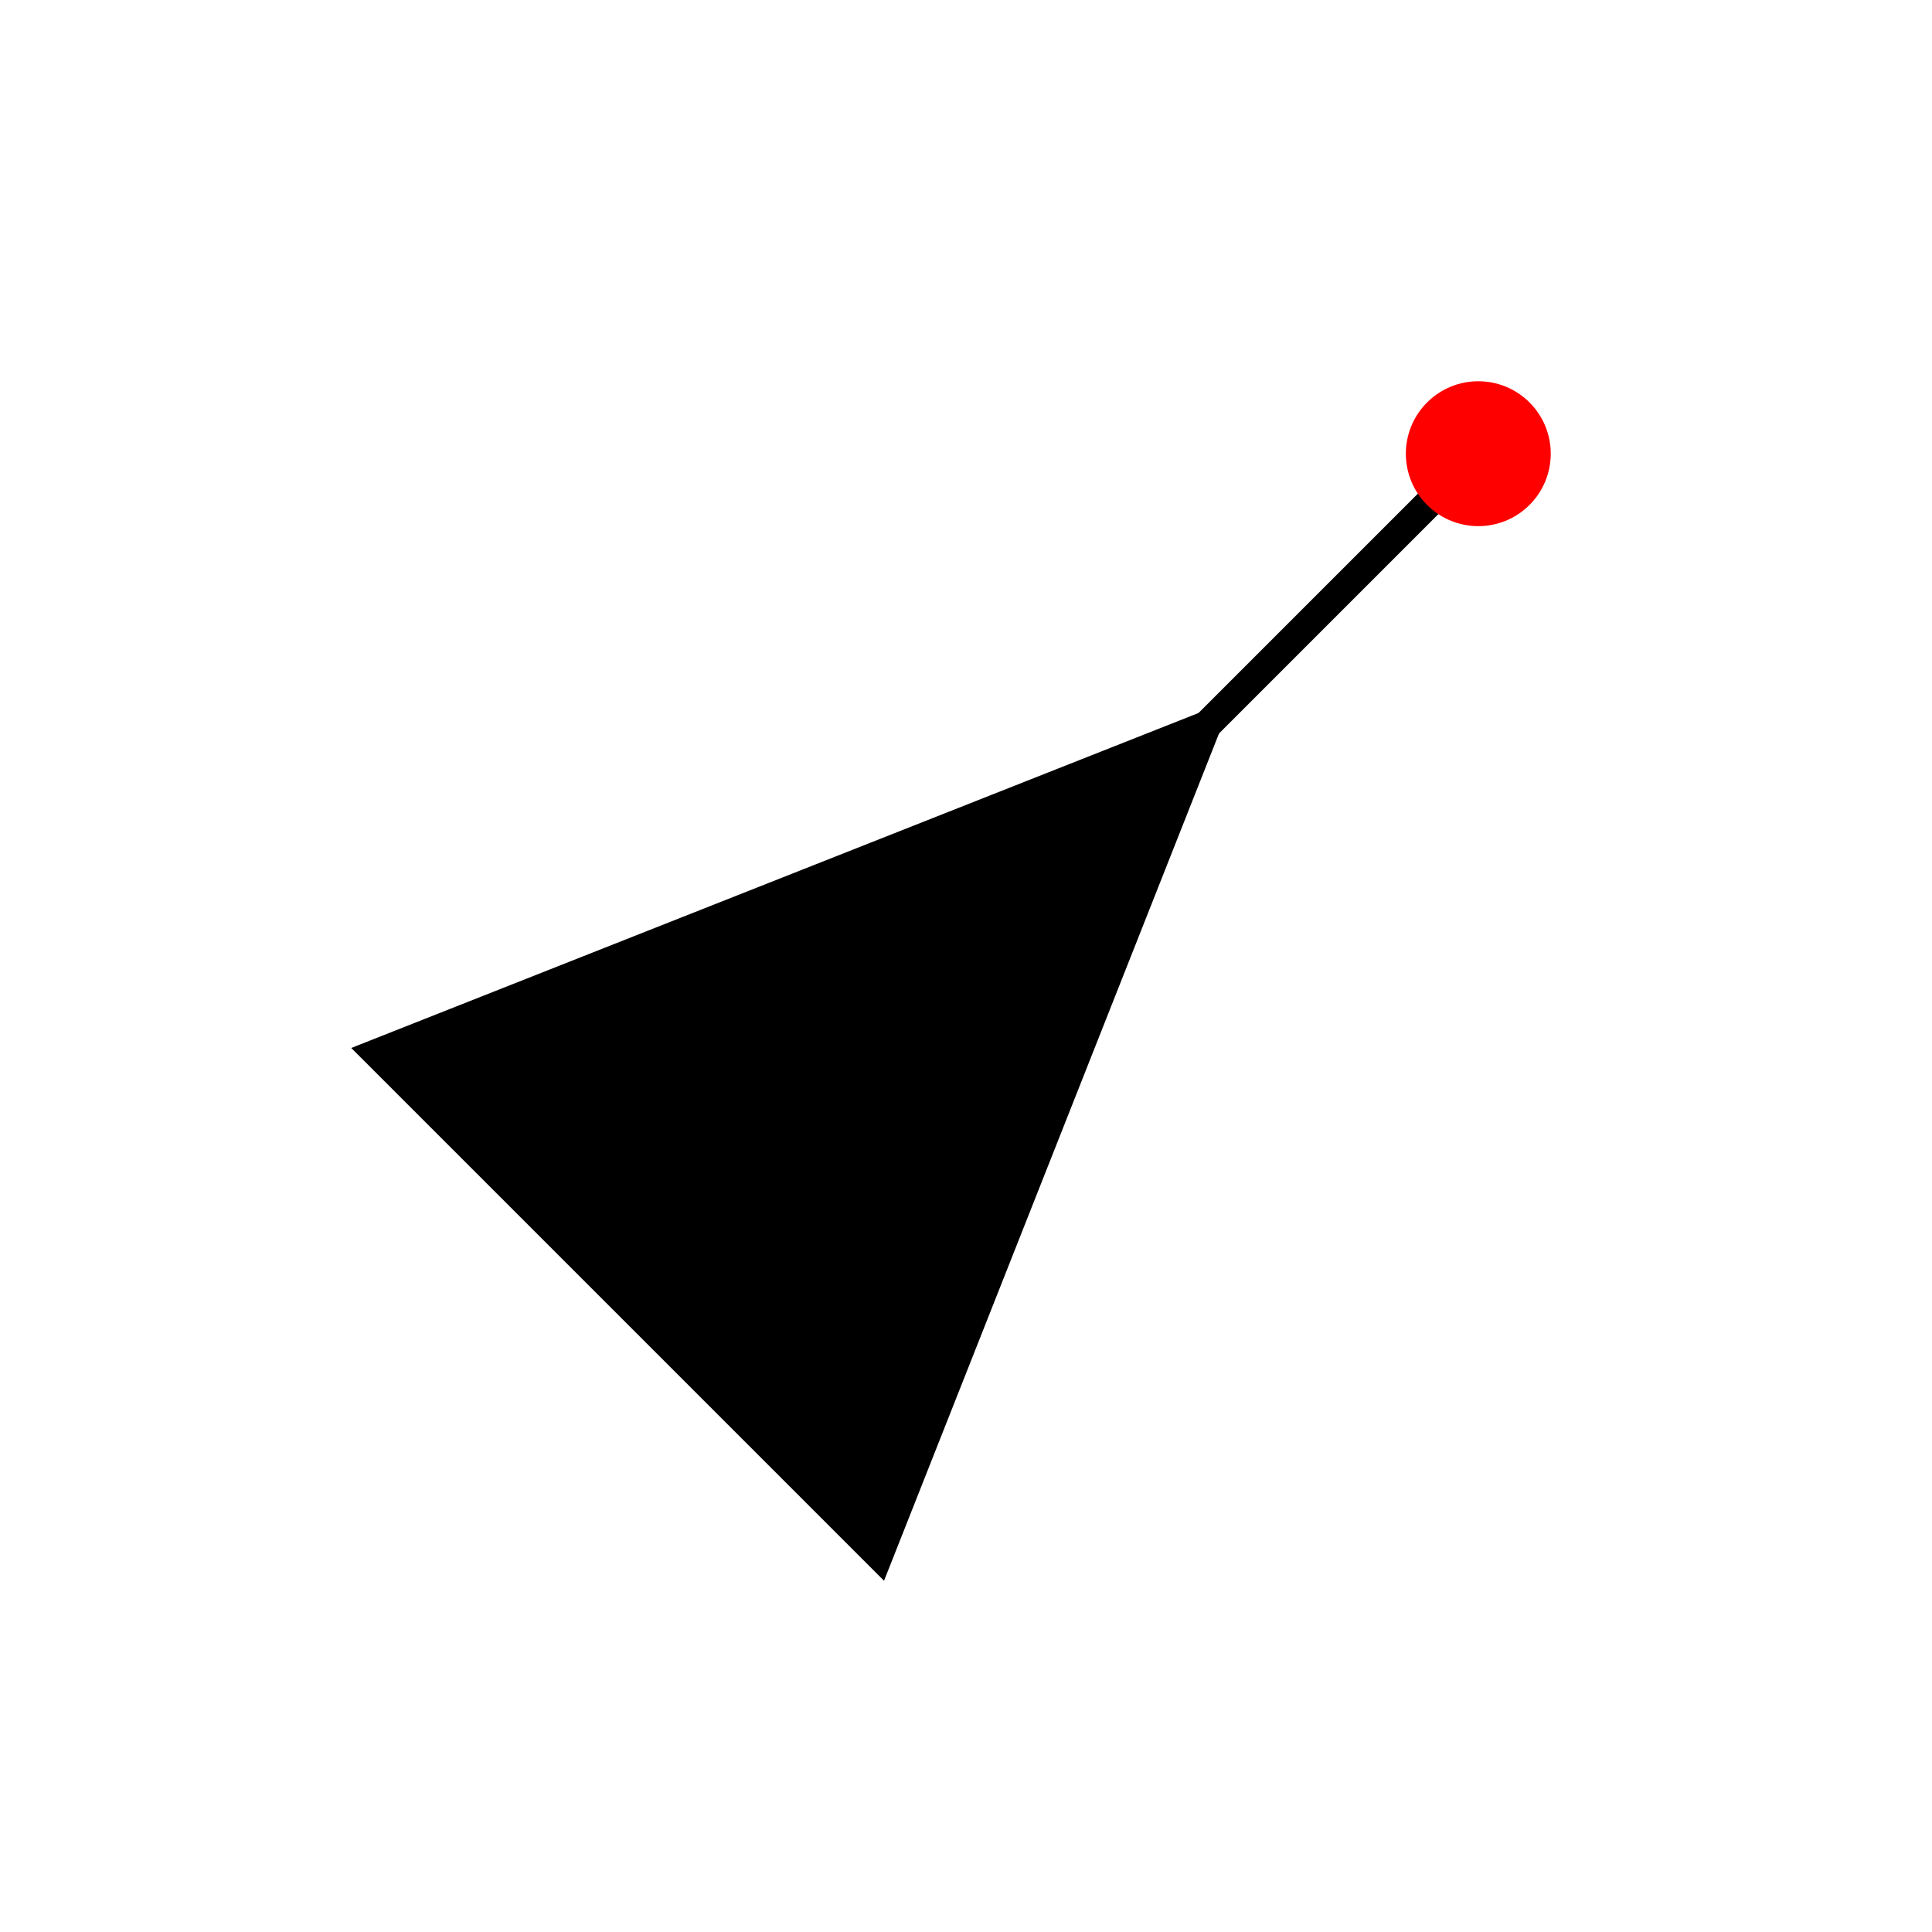
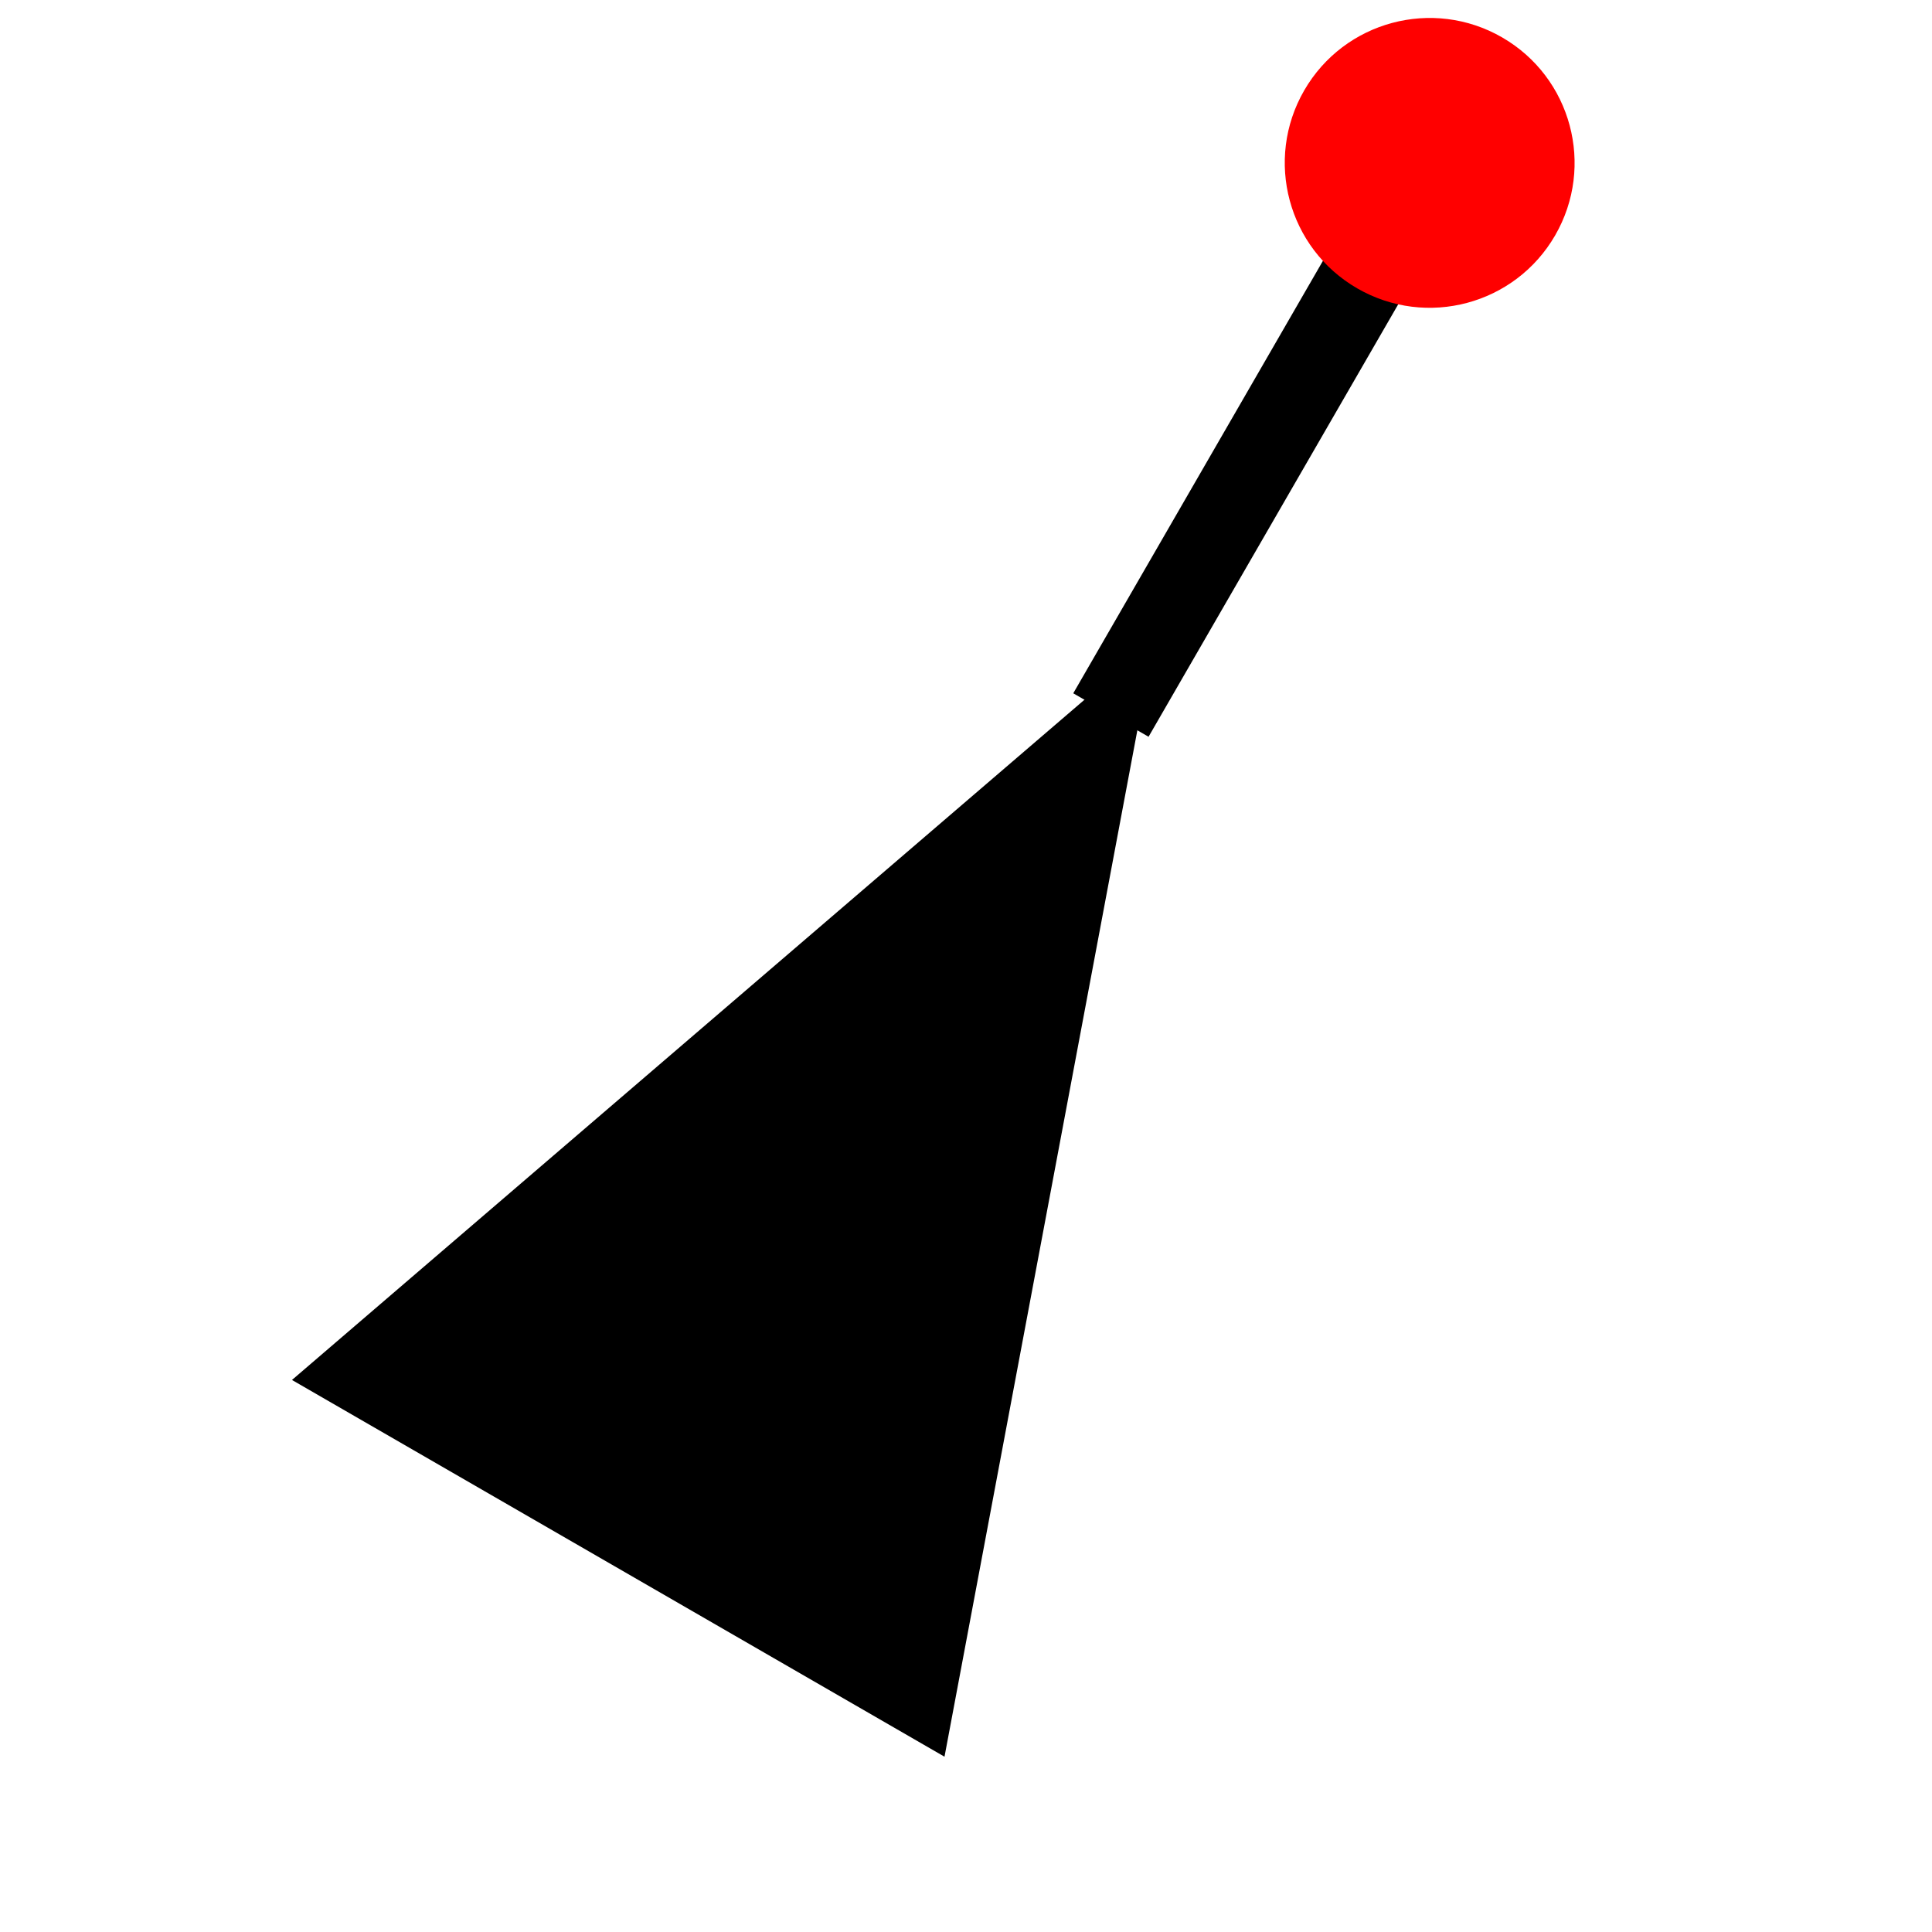
<svg xmlns="http://www.w3.org/2000/svg" width="50" height="50" viewBox="0 0 50 50" fill="none">
-   <g transform="translate(25, 25) rotate(45) scale(0.75) translate(-25, -25)">
-     <line x1="25" y1="15" x2="25" y2="0" stroke="black" stroke-width="1" />
-     <circle cx="25" cy="0" r="2.5" fill="red" />
-     <polygon points="25,12 38,42 12,42" fill="black" />
+   <g transform="translate(25, 25) rotate(30) scale(0.75) translate(-25, -25)">
+     <line x1="25" y1="15" x2="25" y2="-5" stroke="black" stroke-width="3" />
+     <circle cx="25" cy="-7" r="5" fill="red" />
+     <polygon points="25,12 38,49 12,49" fill="black" />
  </g>
</svg>
